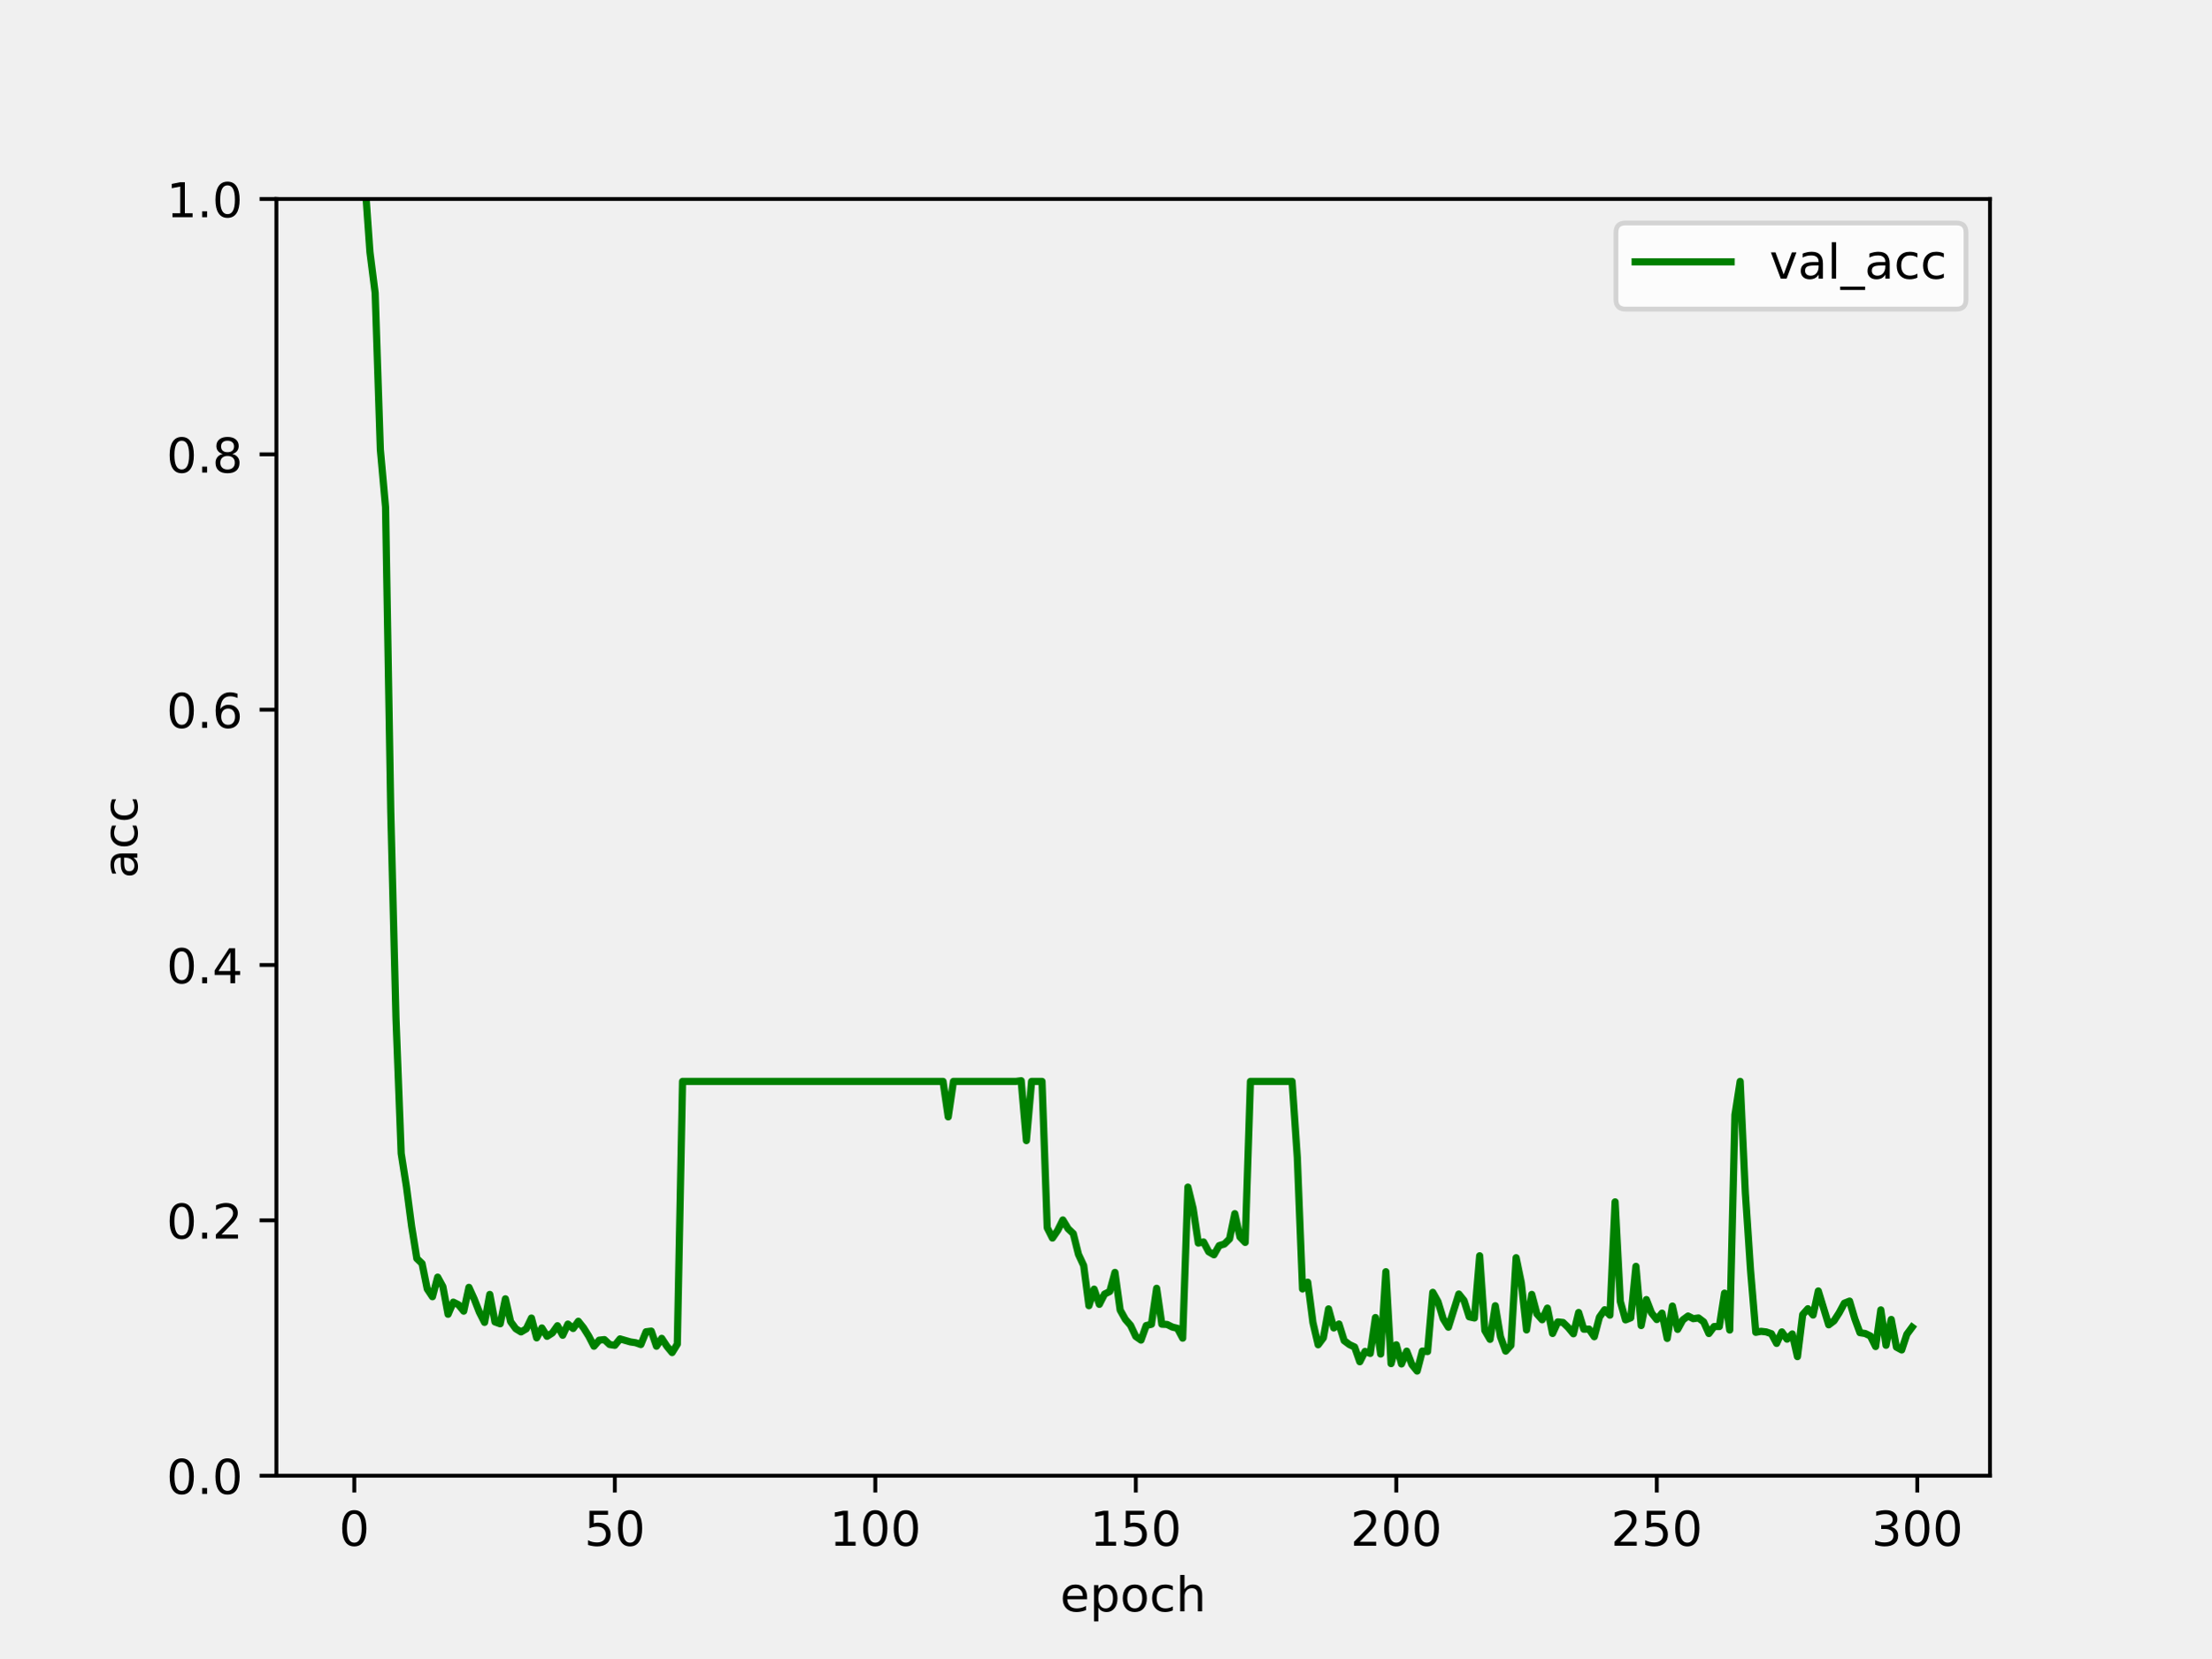
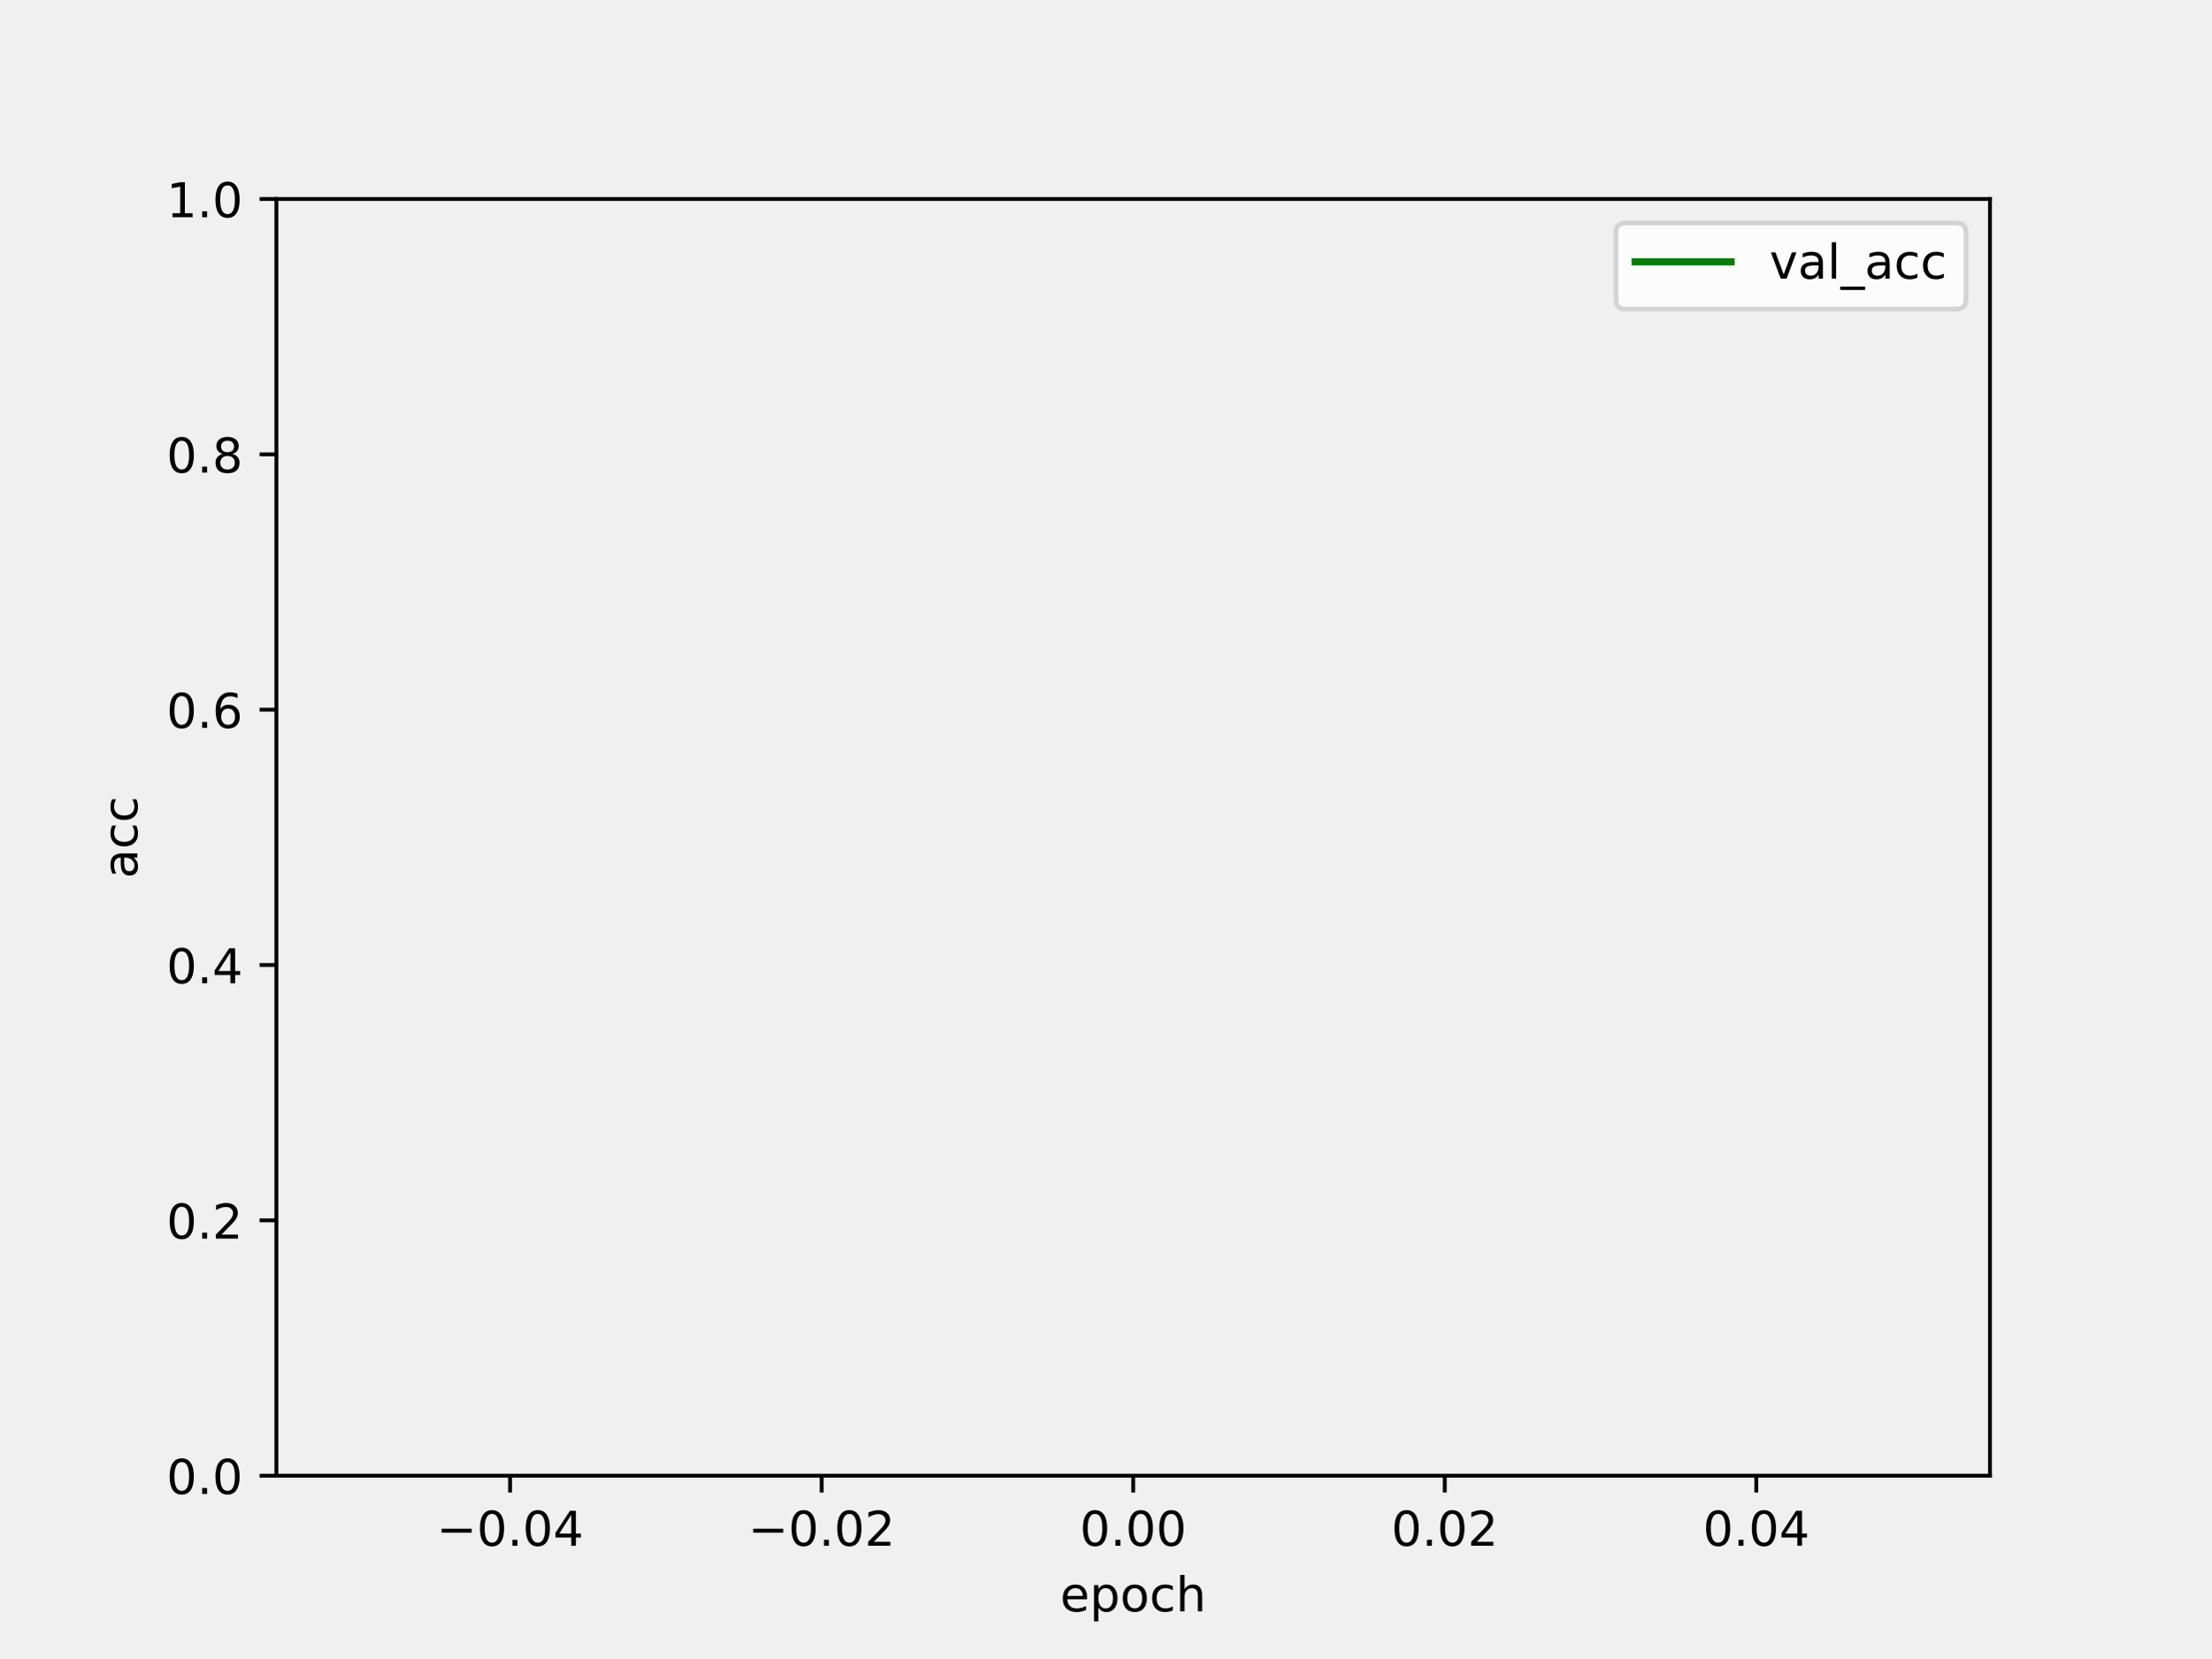
<svg xmlns="http://www.w3.org/2000/svg" xmlns:xlink="http://www.w3.org/1999/xlink" width="460.8pt" height="345.6pt" viewBox="0 0 460.8 345.6" version="1.1">
  <defs>
    <style type="text/css">*{stroke-linejoin: round; stroke-linecap: butt}</style>
  </defs>
  <g id="figure_1">
    <g id="patch_1">
      <path d="M 0 345.6  L 460.8 345.6  L 460.8 0  L 0 0  L 0 345.6  z " style="fill: none" />
    </g>
    <g id="axes_1">
      <g id="patch_2">
        <path d="M 57.6 307.584  L 414.72 307.584  L 414.72 41.472  L 57.6 41.472  L 57.6 307.584  z " style="fill: none" />
      </g>
      <g id="matplotlib.axis_1">
        <g id="xtick_1">
          <g id="line2d_1">
            <defs>
-               <path id="m2ad8d7b324" d="M 0 0  L 0 3.5  " style="stroke: #000000; stroke-width: 0.8" />
-             </defs>
-             <g>
-               <use xlink:href="#m2ad8d7b324" x="73.833" y="307.584" style="stroke: #000000; stroke-width: 0.8" />
+               <path id="mc3d6394040" d="M 0 0  L 0 3.5  " style="stroke: #000000; stroke-width: 0.8" />
+             </defs>
+             <g>
+               <use xlink:href="#mc3d6394040" x="106.298" y="307.584" style="stroke: #000000; stroke-width: 0.8" />
            </g>
          </g>
          <g id="text_1">
-             <g transform="translate(70.65148 322.1824) scale(0.1 -0.1)">
-               <defs>
+             <g transform="translate(90.97553 322.1824) scale(0.1 -0.1)">
+               <defs>
+                 <path id="DejaVuSans-2212" d="M 678 2272  L 4684 2272  L 4684 1741  L 678 1741  L 678 2272  z " transform="scale(0.015625)" />
                <path id="DejaVuSans-30" d="M 2034 4250  Q 1547 4250 1301 3770  Q 1056 3291 1056 2328  Q 1056 1369 1301 889  Q 1547 409 2034 409  Q 2525 409 2770 889  Q 3016 1369 3016 2328  Q 3016 3291 2770 3770  Q 2525 4250 2034 4250  z M 2034 4750  Q 2819 4750 3233 4129  Q 3647 3509 3647 2328  Q 3647 1150 3233 529  Q 2819 -91 2034 -91  Q 1250 -91 836 529  Q 422 1150 422 2328  Q 422 3509 836 4129  Q 1250 4750 2034 4750  z " transform="scale(0.015625)" />
-               </defs>
-               <use xlink:href="#DejaVuSans-30" />
+                 <path id="DejaVuSans-2e" d="M 684 794  L 1344 794  L 1344 0  L 684 0  L 684 794  z " transform="scale(0.015625)" />
+                 <path id="DejaVuSans-34" d="M 2419 4116  L 825 1625  L 2419 1625  L 2419 4116  z M 2253 4666  L 3047 4666  L 3047 1625  L 3713 1625  L 3713 1100  L 3047 1100  L 3047 0  L 2419 0  L 2419 1100  L 313 1100  L 313 1709  L 2253 4666  z " transform="scale(0.015625)" />
+               </defs>
+               <use xlink:href="#DejaVuSans-2212" />
+               <use xlink:href="#DejaVuSans-30" transform="translate(83.78906 0)" />
+               <use xlink:href="#DejaVuSans-2e" transform="translate(147.4121 0)" />
+               <use xlink:href="#DejaVuSans-30" transform="translate(179.1992 0)" />
+               <use xlink:href="#DejaVuSans-34" transform="translate(242.8223 0)" />
            </g>
          </g>
        </g>
        <g id="xtick_2">
          <g id="line2d_2">
            <g>
-               <use xlink:href="#m2ad8d7b324" x="128.123" y="307.584" style="stroke: #000000; stroke-width: 0.8" />
+               <use xlink:href="#mc3d6394040" x="171.229" y="307.584" style="stroke: #000000; stroke-width: 0.8" />
            </g>
          </g>
          <g id="text_2">
-             <g transform="translate(121.7603 322.1824) scale(0.1 -0.1)">
-               <defs>
-                 <path id="DejaVuSans-35" d="M 691 4666  L 3169 4666  L 3169 4134  L 1269 4134  L 1269 2991  Q 1406 3038 1543 3061  Q 1681 3084 1819 3084  Q 2600 3084 3056 2656  Q 3513 2228 3513 1497  Q 3513 744 3044 326  Q 2575 -91 1722 -91  Q 1428 -91 1123 -41  Q 819 9 494 109  L 494 744  Q 775 591 1075 516  Q 1375 441 1709 441  Q 2250 441 2565 725  Q 2881 1009 2881 1497  Q 2881 1984 2565 2268  Q 2250 2553 1709 2553  Q 1456 2553 1204 2497  Q 953 2441 691 2322  L 691 4666  z " transform="scale(0.015625)" />
-               </defs>
-               <use xlink:href="#DejaVuSans-35" />
-               <use xlink:href="#DejaVuSans-30" transform="translate(63.62305 0)" />
+             <g transform="translate(155.9064 322.1824) scale(0.1 -0.1)">
+               <defs>
+                 <path id="DejaVuSans-32" d="M 1228 531  L 3431 531  L 3431 0  L 469 0  L 469 531  Q 828 903 1448 1529  Q 2069 2156 2228 2338  Q 2531 2678 2651 2914  Q 2772 3150 2772 3378  Q 2772 3750 2511 3984  Q 2250 4219 1831 4219  Q 1534 4219 1204 4116  Q 875 4013 500 3803  L 500 4441  Q 881 4594 1212 4672  Q 1544 4750 1819 4750  Q 2544 4750 2975 4387  Q 3406 4025 3406 3419  Q 3406 3131 3298 2873  Q 3191 2616 2906 2266  Q 2828 2175 2409 1742  Q 1991 1309 1228 531  z " transform="scale(0.015625)" />
+               </defs>
+               <use xlink:href="#DejaVuSans-2212" />
+               <use xlink:href="#DejaVuSans-30" transform="translate(83.78906 0)" />
+               <use xlink:href="#DejaVuSans-2e" transform="translate(147.4121 0)" />
+               <use xlink:href="#DejaVuSans-30" transform="translate(179.1992 0)" />
+               <use xlink:href="#DejaVuSans-32" transform="translate(242.8223 0)" />
            </g>
          </g>
        </g>
        <g id="xtick_3">
          <g id="line2d_3">
            <g>
-               <use xlink:href="#m2ad8d7b324" x="182.413" y="307.584" style="stroke: #000000; stroke-width: 0.8" />
+               <use xlink:href="#mc3d6394040" x="236.16" y="307.584" style="stroke: #000000; stroke-width: 0.8" />
            </g>
          </g>
          <g id="text_3">
-             <g transform="translate(172.8691 322.1824) scale(0.1 -0.1)">
-               <defs>
-                 <path id="DejaVuSans-31" d="M 794 531  L 1825 531  L 1825 4091  L 703 3866  L 703 4441  L 1819 4666  L 2450 4666  L 2450 531  L 3481 531  L 3481 0  L 794 0  L 794 531  z " transform="scale(0.015625)" />
-               </defs>
-               <use xlink:href="#DejaVuSans-31" />
-               <use xlink:href="#DejaVuSans-30" transform="translate(63.62305 0)" />
-               <use xlink:href="#DejaVuSans-30" transform="translate(127.2461 0)" />
+             <g transform="translate(225.0272 322.1824) scale(0.1 -0.1)">
+               <use xlink:href="#DejaVuSans-30" />
+               <use xlink:href="#DejaVuSans-2e" transform="translate(63.62305 0)" />
+               <use xlink:href="#DejaVuSans-30" transform="translate(95.41016 0)" />
+               <use xlink:href="#DejaVuSans-30" transform="translate(159.0332 0)" />
            </g>
          </g>
        </g>
        <g id="xtick_4">
          <g id="line2d_4">
            <g>
-               <use xlink:href="#m2ad8d7b324" x="236.703" y="307.584" style="stroke: #000000; stroke-width: 0.8" />
+               <use xlink:href="#mc3d6394040" x="301.091" y="307.584" style="stroke: #000000; stroke-width: 0.8" />
            </g>
          </g>
          <g id="text_4">
-             <g transform="translate(227.1592 322.1824) scale(0.1 -0.1)">
-               <use xlink:href="#DejaVuSans-31" />
-               <use xlink:href="#DejaVuSans-35" transform="translate(63.62305 0)" />
-               <use xlink:href="#DejaVuSans-30" transform="translate(127.2461 0)" />
+             <g transform="translate(289.9581 322.1824) scale(0.1 -0.1)">
+               <use xlink:href="#DejaVuSans-30" />
+               <use xlink:href="#DejaVuSans-2e" transform="translate(63.62305 0)" />
+               <use xlink:href="#DejaVuSans-30" transform="translate(95.41016 0)" />
+               <use xlink:href="#DejaVuSans-32" transform="translate(159.0332 0)" />
            </g>
          </g>
        </g>
        <g id="xtick_5">
          <g id="line2d_5">
            <g>
-               <use xlink:href="#m2ad8d7b324" x="290.993" y="307.584" style="stroke: #000000; stroke-width: 0.8" />
+               <use xlink:href="#mc3d6394040" x="366.022" y="307.584" style="stroke: #000000; stroke-width: 0.8" />
            </g>
          </g>
          <g id="text_5">
-             <g transform="translate(281.4492 322.1824) scale(0.1 -0.1)">
-               <defs>
-                 <path id="DejaVuSans-32" d="M 1228 531  L 3431 531  L 3431 0  L 469 0  L 469 531  Q 828 903 1448 1529  Q 2069 2156 2228 2338  Q 2531 2678 2651 2914  Q 2772 3150 2772 3378  Q 2772 3750 2511 3984  Q 2250 4219 1831 4219  Q 1534 4219 1204 4116  Q 875 4013 500 3803  L 500 4441  Q 881 4594 1212 4672  Q 1544 4750 1819 4750  Q 2544 4750 2975 4387  Q 3406 4025 3406 3419  Q 3406 3131 3298 2873  Q 3191 2616 2906 2266  Q 2828 2175 2409 1742  Q 1991 1309 1228 531  z " transform="scale(0.015625)" />
-               </defs>
-               <use xlink:href="#DejaVuSans-32" />
-               <use xlink:href="#DejaVuSans-30" transform="translate(63.62305 0)" />
-               <use xlink:href="#DejaVuSans-30" transform="translate(127.2461 0)" />
-             </g>
-           </g>
-         </g>
-         <g id="xtick_6">
-           <g id="line2d_6">
-             <g>
-               <use xlink:href="#m2ad8d7b324" x="345.283" y="307.584" style="stroke: #000000; stroke-width: 0.8" />
-             </g>
-           </g>
-           <g id="text_6">
-             <g transform="translate(335.7393 322.1824) scale(0.1 -0.1)">
-               <use xlink:href="#DejaVuSans-32" />
-               <use xlink:href="#DejaVuSans-35" transform="translate(63.62305 0)" />
-               <use xlink:href="#DejaVuSans-30" transform="translate(127.2461 0)" />
-             </g>
-           </g>
-         </g>
-         <g id="xtick_7">
-           <g id="line2d_7">
-             <g>
-               <use xlink:href="#m2ad8d7b324" x="399.573" y="307.584" style="stroke: #000000; stroke-width: 0.8" />
-             </g>
-           </g>
-           <g id="text_7">
-             <g transform="translate(390.0293 322.1824) scale(0.1 -0.1)">
-               <defs>
-                 <path id="DejaVuSans-33" d="M 2597 2516  Q 3050 2419 3304 2112  Q 3559 1806 3559 1356  Q 3559 666 3084 287  Q 2609 -91 1734 -91  Q 1441 -91 1130 -33  Q 819 25 488 141  L 488 750  Q 750 597 1062 519  Q 1375 441 1716 441  Q 2309 441 2620 675  Q 2931 909 2931 1356  Q 2931 1769 2642 2001  Q 2353 2234 1838 2234  L 1294 2234  L 1294 2753  L 1863 2753  Q 2328 2753 2575 2939  Q 2822 3125 2822 3475  Q 2822 3834 2567 4026  Q 2313 4219 1838 4219  Q 1578 4219 1281 4162  Q 984 4106 628 3988  L 628 4550  Q 988 4650 1302 4700  Q 1616 4750 1894 4750  Q 2613 4750 3031 4423  Q 3450 4097 3450 3541  Q 3450 3153 3228 2886  Q 3006 2619 2597 2516  z " transform="scale(0.015625)" />
-               </defs>
-               <use xlink:href="#DejaVuSans-33" />
-               <use xlink:href="#DejaVuSans-30" transform="translate(63.62305 0)" />
-               <use xlink:href="#DejaVuSans-30" transform="translate(127.2461 0)" />
-             </g>
-           </g>
-         </g>
-         <g id="text_8">
+             <g transform="translate(354.889 322.1824) scale(0.1 -0.1)">
+               <use xlink:href="#DejaVuSans-30" />
+               <use xlink:href="#DejaVuSans-2e" transform="translate(63.62305 0)" />
+               <use xlink:href="#DejaVuSans-30" transform="translate(95.41016 0)" />
+               <use xlink:href="#DejaVuSans-34" transform="translate(159.0332 0)" />
+             </g>
+           </g>
+         </g>
+         <g id="text_6">
          <g transform="translate(220.9319 335.8606) scale(0.1 -0.1)">
            <defs>
              <path id="DejaVuSans-65" d="M 3597 1894  L 3597 1613  L 953 1613  Q 991 1019 1311 708  Q 1631 397 2203 397  Q 2534 397 2845 478  Q 3156 559 3463 722  L 3463 178  Q 3153 47 2828 -22  Q 2503 -91 2169 -91  Q 1331 -91 842 396  Q 353 884 353 1716  Q 353 2575 817 3079  Q 1281 3584 2069 3584  Q 2775 3584 3186 3129  Q 3597 2675 3597 1894  z M 3022 2063  Q 3016 2534 2758 2815  Q 2500 3097 2075 3097  Q 1594 3097 1305 2825  Q 1016 2553 972 2059  L 3022 2063  z " transform="scale(0.015625)" />
              <path id="DejaVuSans-70" d="M 1159 525  L 1159 -1331  L 581 -1331  L 581 3500  L 1159 3500  L 1159 2969  Q 1341 3281 1617 3432  Q 1894 3584 2278 3584  Q 2916 3584 3314 3078  Q 3713 2572 3713 1747  Q 3713 922 3314 415  Q 2916 -91 2278 -91  Q 1894 -91 1617 61  Q 1341 213 1159 525  z M 3116 1747  Q 3116 2381 2855 2742  Q 2594 3103 2138 3103  Q 1681 3103 1420 2742  Q 1159 2381 1159 1747  Q 1159 1113 1420 752  Q 1681 391 2138 391  Q 2594 391 2855 752  Q 3116 1113 3116 1747  z " transform="scale(0.015625)" />
              <path id="DejaVuSans-6f" d="M 1959 3097  Q 1497 3097 1228 2736  Q 959 2375 959 1747  Q 959 1119 1226 758  Q 1494 397 1959 397  Q 2419 397 2687 759  Q 2956 1122 2956 1747  Q 2956 2369 2687 2733  Q 2419 3097 1959 3097  z M 1959 3584  Q 2709 3584 3137 3096  Q 3566 2609 3566 1747  Q 3566 888 3137 398  Q 2709 -91 1959 -91  Q 1206 -91 779 398  Q 353 888 353 1747  Q 353 2609 779 3096  Q 1206 3584 1959 3584  z " transform="scale(0.015625)" />
              <path id="DejaVuSans-63" d="M 3122 3366  L 3122 2828  Q 2878 2963 2633 3030  Q 2388 3097 2138 3097  Q 1578 3097 1268 2742  Q 959 2388 959 1747  Q 959 1106 1268 751  Q 1578 397 2138 397  Q 2388 397 2633 464  Q 2878 531 3122 666  L 3122 134  Q 2881 22 2623 -34  Q 2366 -91 2075 -91  Q 1284 -91 818 406  Q 353 903 353 1747  Q 353 2603 823 3093  Q 1294 3584 2113 3584  Q 2378 3584 2631 3529  Q 2884 3475 3122 3366  z " transform="scale(0.015625)" />
              <path id="DejaVuSans-68" d="M 3513 2113  L 3513 0  L 2938 0  L 2938 2094  Q 2938 2591 2744 2837  Q 2550 3084 2163 3084  Q 1697 3084 1428 2787  Q 1159 2491 1159 1978  L 1159 0  L 581 0  L 581 4863  L 1159 4863  L 1159 2956  Q 1366 3272 1645 3428  Q 1925 3584 2291 3584  Q 2894 3584 3203 3211  Q 3513 2838 3513 2113  z " transform="scale(0.015625)" />
            </defs>
            <use xlink:href="#DejaVuSans-65" />
            <use xlink:href="#DejaVuSans-70" transform="translate(61.52344 0)" />
            <use xlink:href="#DejaVuSans-6f" transform="translate(125 0)" />
            <use xlink:href="#DejaVuSans-63" transform="translate(186.1816 0)" />
            <use xlink:href="#DejaVuSans-68" transform="translate(241.1621 0)" />
          </g>
        </g>
      </g>
      <g id="matplotlib.axis_2">
        <g id="ytick_1">
+           <g id="line2d_6">
+             <defs>
+               <path id="m457aa0d7ee" d="M 0 0  L -3.5 0  " style="stroke: #000000; stroke-width: 0.8" />
+             </defs>
+             <g>
+               <use xlink:href="#m457aa0d7ee" x="57.6" y="307.584" style="stroke: #000000; stroke-width: 0.8" />
+             </g>
+           </g>
+           <g id="text_7">
+             <g transform="translate(34.69687 311.3832) scale(0.1 -0.1)">
+               <use xlink:href="#DejaVuSans-30" />
+               <use xlink:href="#DejaVuSans-2e" transform="translate(63.62305 0)" />
+               <use xlink:href="#DejaVuSans-30" transform="translate(95.41016 0)" />
+             </g>
+           </g>
+         </g>
+         <g id="ytick_2">
+           <g id="line2d_7">
+             <g>
+               <use xlink:href="#m457aa0d7ee" x="57.6" y="254.362" style="stroke: #000000; stroke-width: 0.8" />
+             </g>
+           </g>
+           <g id="text_8">
+             <g transform="translate(34.69687 258.1608) scale(0.1 -0.1)">
+               <use xlink:href="#DejaVuSans-30" />
+               <use xlink:href="#DejaVuSans-2e" transform="translate(63.62305 0)" />
+               <use xlink:href="#DejaVuSans-32" transform="translate(95.41016 0)" />
+             </g>
+           </g>
+         </g>
+         <g id="ytick_3">
          <g id="line2d_8">
-             <defs>
-               <path id="m3b740aa46e" d="M 0 0  L -3.5 0  " style="stroke: #000000; stroke-width: 0.8" />
-             </defs>
-             <g>
-               <use xlink:href="#m3b740aa46e" x="57.6" y="307.584" style="stroke: #000000; stroke-width: 0.8" />
+             <g>
+               <use xlink:href="#m457aa0d7ee" x="57.6" y="201.139" style="stroke: #000000; stroke-width: 0.8" />
            </g>
          </g>
          <g id="text_9">
-             <g transform="translate(34.69687 311.3832) scale(0.1 -0.1)">
-               <defs>
-                 <path id="DejaVuSans-2e" d="M 684 794  L 1344 794  L 1344 0  L 684 0  L 684 794  z " transform="scale(0.015625)" />
-               </defs>
-               <use xlink:href="#DejaVuSans-30" />
-               <use xlink:href="#DejaVuSans-2e" transform="translate(63.62305 0)" />
-               <use xlink:href="#DejaVuSans-30" transform="translate(95.41016 0)" />
-             </g>
-           </g>
-         </g>
-         <g id="ytick_2">
+             <g transform="translate(34.69687 204.9384) scale(0.1 -0.1)">
+               <use xlink:href="#DejaVuSans-30" />
+               <use xlink:href="#DejaVuSans-2e" transform="translate(63.62305 0)" />
+               <use xlink:href="#DejaVuSans-34" transform="translate(95.41016 0)" />
+             </g>
+           </g>
+         </g>
+         <g id="ytick_4">
          <g id="line2d_9">
            <g>
-               <use xlink:href="#m3b740aa46e" x="57.6" y="254.362" style="stroke: #000000; stroke-width: 0.8" />
+               <use xlink:href="#m457aa0d7ee" x="57.6" y="147.917" style="stroke: #000000; stroke-width: 0.8" />
            </g>
          </g>
          <g id="text_10">
-             <g transform="translate(34.69687 258.1608) scale(0.1 -0.1)">
-               <use xlink:href="#DejaVuSans-30" />
-               <use xlink:href="#DejaVuSans-2e" transform="translate(63.62305 0)" />
-               <use xlink:href="#DejaVuSans-32" transform="translate(95.41016 0)" />
-             </g>
-           </g>
-         </g>
-         <g id="ytick_3">
+             <g transform="translate(34.69687 151.716) scale(0.1 -0.1)">
+               <defs>
+                 <path id="DejaVuSans-36" d="M 2113 2584  Q 1688 2584 1439 2293  Q 1191 2003 1191 1497  Q 1191 994 1439 701  Q 1688 409 2113 409  Q 2538 409 2786 701  Q 3034 994 3034 1497  Q 3034 2003 2786 2293  Q 2538 2584 2113 2584  z M 3366 4563  L 3366 3988  Q 3128 4100 2886 4159  Q 2644 4219 2406 4219  Q 1781 4219 1451 3797  Q 1122 3375 1075 2522  Q 1259 2794 1537 2939  Q 1816 3084 2150 3084  Q 2853 3084 3261 2657  Q 3669 2231 3669 1497  Q 3669 778 3244 343  Q 2819 -91 2113 -91  Q 1303 -91 875 529  Q 447 1150 447 2328  Q 447 3434 972 4092  Q 1497 4750 2381 4750  Q 2619 4750 2861 4703  Q 3103 4656 3366 4563  z " transform="scale(0.015625)" />
+               </defs>
+               <use xlink:href="#DejaVuSans-30" />
+               <use xlink:href="#DejaVuSans-2e" transform="translate(63.62305 0)" />
+               <use xlink:href="#DejaVuSans-36" transform="translate(95.41016 0)" />
+             </g>
+           </g>
+         </g>
+         <g id="ytick_5">
          <g id="line2d_10">
            <g>
-               <use xlink:href="#m3b740aa46e" x="57.6" y="201.139" style="stroke: #000000; stroke-width: 0.8" />
+               <use xlink:href="#m457aa0d7ee" x="57.6" y="94.694" style="stroke: #000000; stroke-width: 0.8" />
            </g>
          </g>
          <g id="text_11">
-             <g transform="translate(34.69687 204.9384) scale(0.1 -0.1)">
-               <defs>
-                 <path id="DejaVuSans-34" d="M 2419 4116  L 825 1625  L 2419 1625  L 2419 4116  z M 2253 4666  L 3047 4666  L 3047 1625  L 3713 1625  L 3713 1100  L 3047 1100  L 3047 0  L 2419 0  L 2419 1100  L 313 1100  L 313 1709  L 2253 4666  z " transform="scale(0.015625)" />
-               </defs>
-               <use xlink:href="#DejaVuSans-30" />
-               <use xlink:href="#DejaVuSans-2e" transform="translate(63.62305 0)" />
-               <use xlink:href="#DejaVuSans-34" transform="translate(95.41016 0)" />
-             </g>
-           </g>
-         </g>
-         <g id="ytick_4">
+             <g transform="translate(34.69687 98.49362) scale(0.1 -0.1)">
+               <defs>
+                 <path id="DejaVuSans-38" d="M 2034 2216  Q 1584 2216 1326 1975  Q 1069 1734 1069 1313  Q 1069 891 1326 650  Q 1584 409 2034 409  Q 2484 409 2743 651  Q 3003 894 3003 1313  Q 3003 1734 2745 1975  Q 2488 2216 2034 2216  z M 1403 2484  Q 997 2584 770 2862  Q 544 3141 544 3541  Q 544 4100 942 4425  Q 1341 4750 2034 4750  Q 2731 4750 3128 4425  Q 3525 4100 3525 3541  Q 3525 3141 3298 2862  Q 3072 2584 2669 2484  Q 3125 2378 3379 2068  Q 3634 1759 3634 1313  Q 3634 634 3220 271  Q 2806 -91 2034 -91  Q 1263 -91 848 271  Q 434 634 434 1313  Q 434 1759 690 2068  Q 947 2378 1403 2484  z M 1172 3481  Q 1172 3119 1398 2916  Q 1625 2713 2034 2713  Q 2441 2713 2670 2916  Q 2900 3119 2900 3481  Q 2900 3844 2670 4047  Q 2441 4250 2034 4250  Q 1625 4250 1398 4047  Q 1172 3844 1172 3481  z " transform="scale(0.015625)" />
+               </defs>
+               <use xlink:href="#DejaVuSans-30" />
+               <use xlink:href="#DejaVuSans-2e" transform="translate(63.62305 0)" />
+               <use xlink:href="#DejaVuSans-38" transform="translate(95.41016 0)" />
+             </g>
+           </g>
+         </g>
+         <g id="ytick_6">
          <g id="line2d_11">
            <g>
-               <use xlink:href="#m3b740aa46e" x="57.6" y="147.917" style="stroke: #000000; stroke-width: 0.8" />
+               <use xlink:href="#m457aa0d7ee" x="57.6" y="41.472" style="stroke: #000000; stroke-width: 0.8" />
            </g>
          </g>
          <g id="text_12">
-             <g transform="translate(34.69687 151.716) scale(0.1 -0.1)">
-               <defs>
-                 <path id="DejaVuSans-36" d="M 2113 2584  Q 1688 2584 1439 2293  Q 1191 2003 1191 1497  Q 1191 994 1439 701  Q 1688 409 2113 409  Q 2538 409 2786 701  Q 3034 994 3034 1497  Q 3034 2003 2786 2293  Q 2538 2584 2113 2584  z M 3366 4563  L 3366 3988  Q 3128 4100 2886 4159  Q 2644 4219 2406 4219  Q 1781 4219 1451 3797  Q 1122 3375 1075 2522  Q 1259 2794 1537 2939  Q 1816 3084 2150 3084  Q 2853 3084 3261 2657  Q 3669 2231 3669 1497  Q 3669 778 3244 343  Q 2819 -91 2113 -91  Q 1303 -91 875 529  Q 447 1150 447 2328  Q 447 3434 972 4092  Q 1497 4750 2381 4750  Q 2619 4750 2861 4703  Q 3103 4656 3366 4563  z " transform="scale(0.015625)" />
-               </defs>
-               <use xlink:href="#DejaVuSans-30" />
-               <use xlink:href="#DejaVuSans-2e" transform="translate(63.62305 0)" />
-               <use xlink:href="#DejaVuSans-36" transform="translate(95.41016 0)" />
-             </g>
-           </g>
-         </g>
-         <g id="ytick_5">
-           <g id="line2d_12">
-             <g>
-               <use xlink:href="#m3b740aa46e" x="57.6" y="94.694" style="stroke: #000000; stroke-width: 0.8" />
-             </g>
-           </g>
-           <g id="text_13">
-             <g transform="translate(34.69687 98.49362) scale(0.1 -0.1)">
-               <defs>
-                 <path id="DejaVuSans-38" d="M 2034 2216  Q 1584 2216 1326 1975  Q 1069 1734 1069 1313  Q 1069 891 1326 650  Q 1584 409 2034 409  Q 2484 409 2743 651  Q 3003 894 3003 1313  Q 3003 1734 2745 1975  Q 2488 2216 2034 2216  z M 1403 2484  Q 997 2584 770 2862  Q 544 3141 544 3541  Q 544 4100 942 4425  Q 1341 4750 2034 4750  Q 2731 4750 3128 4425  Q 3525 4100 3525 3541  Q 3525 3141 3298 2862  Q 3072 2584 2669 2484  Q 3125 2378 3379 2068  Q 3634 1759 3634 1313  Q 3634 634 3220 271  Q 2806 -91 2034 -91  Q 1263 -91 848 271  Q 434 634 434 1313  Q 434 1759 690 2068  Q 947 2378 1403 2484  z M 1172 3481  Q 1172 3119 1398 2916  Q 1625 2713 2034 2713  Q 2441 2713 2670 2916  Q 2900 3119 2900 3481  Q 2900 3844 2670 4047  Q 2441 4250 2034 4250  Q 1625 4250 1398 4047  Q 1172 3844 1172 3481  z " transform="scale(0.015625)" />
-               </defs>
-               <use xlink:href="#DejaVuSans-30" />
-               <use xlink:href="#DejaVuSans-2e" transform="translate(63.62305 0)" />
-               <use xlink:href="#DejaVuSans-38" transform="translate(95.41016 0)" />
-             </g>
-           </g>
-         </g>
-         <g id="ytick_6">
-           <g id="line2d_13">
-             <g>
-               <use xlink:href="#m3b740aa46e" x="57.6" y="41.472" style="stroke: #000000; stroke-width: 0.8" />
-             </g>
-           </g>
-           <g id="text_14">
            <g transform="translate(34.69687 45.27122) scale(0.1 -0.1)">
+               <defs>
+                 <path id="DejaVuSans-31" d="M 794 531  L 1825 531  L 1825 4091  L 703 3866  L 703 4441  L 1819 4666  L 2450 4666  L 2450 531  L 3481 531  L 3481 0  L 794 0  L 794 531  z " transform="scale(0.015625)" />
+               </defs>
              <use xlink:href="#DejaVuSans-31" />
              <use xlink:href="#DejaVuSans-2e" transform="translate(63.62305 0)" />
              <use xlink:href="#DejaVuSans-30" transform="translate(95.41016 0)" />
            </g>
          </g>
        </g>
-         <g id="text_15">
+         <g id="text_13">
          <g transform="translate(28.61719 183.0905) rotate(-90) scale(0.1 -0.1)">
            <defs>
              <path id="DejaVuSans-61" d="M 2194 1759  Q 1497 1759 1228 1600  Q 959 1441 959 1056  Q 959 750 1161 570  Q 1363 391 1709 391  Q 2188 391 2477 730  Q 2766 1069 2766 1631  L 2766 1759  L 2194 1759  z M 3341 1997  L 3341 0  L 2766 0  L 2766 531  Q 2569 213 2275 61  Q 1981 -91 1556 -91  Q 1019 -91 701 211  Q 384 513 384 1019  Q 384 1609 779 1909  Q 1175 2209 1959 2209  L 2766 2209  L 2766 2266  Q 2766 2663 2505 2880  Q 2244 3097 1772 3097  Q 1472 3097 1187 3025  Q 903 2953 641 2809  L 641 3341  Q 956 3463 1253 3523  Q 1550 3584 1831 3584  Q 2591 3584 2966 3190  Q 3341 2797 3341 1997  z " transform="scale(0.015625)" />
            </defs>
            <use xlink:href="#DejaVuSans-61" />
            <use xlink:href="#DejaVuSans-63" transform="translate(61.2793 0)" />
            <use xlink:href="#DejaVuSans-63" transform="translate(116.2598 0)" />
          </g>
        </g>
      </g>
-       <g id="line2d_14">
-         <path d="M 74.381 -1  L 74.919 16.97  L 76.004 37.289  L 77.09 52.527  L 78.176 61.064  L 79.262 93.697  L 80.348 105.721  L 81.433 169.225  L 82.519 212.288  L 83.605 240.411  L 84.691 247.319  L 85.777 255.581  L 86.862 262.31  L 87.948 263.354  L 89.034 268.659  L 90.12 270.281  L 91.206 266.198  L 92.291 268.171  L 93.377 273.942  L 94.463 271.408  L 95.549 271.958  L 96.635 273.284  L 97.72 268.327  L 98.806 270.717  L 99.892 273.492  L 100.978 275.634  L 102.064 269.799  L 103.149 275.537  L 104.235 275.925  L 105.321 270.717  L 106.407 275.473  L 107.493 276.955  L 108.578 277.619  L 109.664 276.984  L 110.75 274.725  L 111.836 278.857  L 112.922 276.791  L 114.007 278.54  L 115.093 277.844  L 116.179 276.326  L 117.265 278.314  L 118.351 275.979  L 119.436 276.907  L 120.522 275.398  L 121.608 276.763  L 122.694 278.498  L 123.78 280.599  L 124.865 279.339  L 125.951 279.217  L 127.037 280.242  L 128.123 280.413  L 129.209 279.071  L 131.38 279.703  L 132.466 279.865  L 133.552 280.251  L 134.638 277.584  L 135.723 277.449  L 136.809 280.599  L 137.895 278.954  L 138.981 280.606  L 140.067 281.922  L 141.152 280.159  L 142.238 225.398  L 196.528 225.398  L 197.614 232.802  L 198.7 225.398  L 211.729 225.398  L 212.815 225.26  L 213.901 237.741  L 214.987 225.398  L 217.158 225.398  L 218.244 255.904  L 219.33 258.057  L 220.416 256.465  L 221.502 254.278  L 222.587 256.091  L 223.673 257.125  L 224.759 261.457  L 225.845 263.797  L 226.931 272.155  L 228.016 268.703  L 229.102 271.873  L 230.188 269.728  L 231.274 269.194  L 232.36 265.21  L 233.445 273.057  L 234.531 275.001  L 235.617 276.248  L 236.703 278.56  L 237.789 279.322  L 238.875 276.287  L 239.96 276.025  L 241.046 268.522  L 242.132 276.008  L 243.218 276.054  L 244.304 276.598  L 245.389 276.876  L 246.475 278.921  L 247.561 247.425  L 248.647 251.839  L 249.733 259.098  L 250.818 258.864  L 251.904 260.913  L 252.99 261.545  L 254.076 259.63  L 255.162 259.298  L 256.247 258.23  L 257.333 252.968  L 258.419 257.842  L 259.505 258.958  L 260.591 225.398  L 269.277 225.398  L 270.363 241.275  L 271.449 268.666  L 272.534 267.252  L 273.62 275.651  L 274.706 280.299  L 275.792 278.852  L 276.878 272.818  L 277.963 276.791  L 279.049 275.963  L 280.135 279.446  L 281.221 280.255  L 282.307 280.763  L 283.392 283.836  L 284.478 281.681  L 285.564 282.104  L 286.65 274.618  L 287.736 282.23  L 288.821 265.065  L 289.907 284.227  L 290.993 280.3  L 292.079 284.296  L 293.165 281.629  L 294.25 284.428  L 295.336 285.775  L 296.422 281.607  L 297.508 281.712  L 298.594 269.365  L 299.679 271.302  L 300.765 274.86  L 301.851 276.633  L 304.023 269.714  L 305.108 271.068  L 306.194 274.47  L 307.28 274.711  L 308.366 261.746  L 309.452 277.325  L 310.537 279.167  L 311.623 272.16  L 312.709 278.631  L 313.795 281.618  L 314.881 280.423  L 315.966 262.149  L 317.052 267.386  L 318.138 277.204  L 319.224 269.795  L 320.31 273.873  L 321.395 275.087  L 322.481 272.65  L 323.567 277.94  L 324.653 275.529  L 325.739 275.65  L 326.824 276.697  L 327.91 278.011  L 328.996 273.567  L 330.082 277.062  L 331.168 277.036  L 332.253 278.62  L 333.339 274.521  L 334.425 272.995  L 335.511 274.13  L 336.597 250.507  L 337.682 271.247  L 338.768 275.113  L 339.854 274.677  L 340.94 263.95  L 342.026 276.288  L 343.111 270.876  L 344.197 273.675  L 345.283 275.043  L 346.369 273.702  L 347.455 278.977  L 348.54 272.23  L 349.626 277.093  L 350.712 275.11  L 351.798 274.304  L 352.884 274.859  L 353.969 274.704  L 355.055 275.528  L 356.141 277.952  L 357.227 276.495  L 358.313 276.496  L 359.398 269.534  L 360.484 277.229  L 361.57 232.385  L 362.656 225.398  L 363.742 248.653  L 364.827 264.812  L 365.913 277.702  L 366.999 277.49  L 368.085 277.616  L 369.171 277.995  L 370.256 280.01  L 371.342 277.613  L 372.428 279.129  L 373.514 278.039  L 374.6 282.766  L 375.685 274.006  L 376.771 272.781  L 377.857 274.102  L 378.943 269.084  L 381.114 276.139  L 382.2 275.328  L 383.286 273.64  L 384.372 271.628  L 385.458 271.194  L 386.543 274.848  L 387.629 277.779  L 388.715 277.949  L 389.801 278.472  L 390.887 280.662  L 391.972 273.024  L 393.058 280.406  L 394.144 275.021  L 395.23 280.788  L 396.316 281.377  L 397.401 278.103  L 398.487 276.637  L 398.487 276.637  " clip-path="url(#pef204f66e4)" style="fill: none; stroke: #008000; stroke-width: 1.5; stroke-linecap: square" />
+       <g id="line2d_12">
+         <path clip-path="url(#pce822c09d6)" style="fill: none; stroke: #008000; stroke-width: 1.5; stroke-linecap: square" />
      </g>
      <g id="patch_3">
        <path d="M 57.6 307.584  L 57.6 41.472  " style="fill: none; stroke: #000000; stroke-width: 0.8; stroke-linejoin: miter; stroke-linecap: square" />
      </g>
      <g id="patch_4">
        <path d="M 414.72 307.584  L 414.72 41.472  " style="fill: none; stroke: #000000; stroke-width: 0.8; stroke-linejoin: miter; stroke-linecap: square" />
      </g>
      <g id="patch_5">
        <path d="M 57.6 307.584  L 414.72 307.584  " style="fill: none; stroke: #000000; stroke-width: 0.8; stroke-linejoin: miter; stroke-linecap: square" />
      </g>
      <g id="patch_6">
        <path d="M 57.6 41.472  L 414.72 41.472  " style="fill: none; stroke: #000000; stroke-width: 0.8; stroke-linejoin: miter; stroke-linecap: square" />
      </g>
      <g id="legend_1">
        <g id="patch_7">
          <path d="M 338.77 64.428  L 407.72 64.428  Q 409.72 64.428 409.72 62.428  L 409.72 48.472  Q 409.72 46.472 407.72 46.472  L 338.77 46.472  Q 336.77 46.472 336.77 48.472  L 336.77 62.428  Q 336.77 64.428 338.77 64.428  z " style="fill: #ffffff; opacity: 0.8; stroke: #cccccc; stroke-linejoin: miter" />
        </g>
-         <g id="line2d_15">
+         <g id="line2d_13">
          <path d="M 340.77 54.57  L 350.77 54.57  L 360.77 54.57  " style="fill: none; stroke: #008000; stroke-width: 1.5; stroke-linecap: square" />
        </g>
-         <g id="text_16">
+         <g id="text_14">
          <g transform="translate(368.77 58.07044) scale(0.1 -0.1)">
            <defs>
              <path id="DejaVuSans-76" d="M 191 3500  L 800 3500  L 1894 563  L 2988 3500  L 3597 3500  L 2284 0  L 1503 0  L 191 3500  z " transform="scale(0.015625)" />
              <path id="DejaVuSans-6c" d="M 603 4863  L 1178 4863  L 1178 0  L 603 0  L 603 4863  z " transform="scale(0.015625)" />
              <path id="DejaVuSans-5f" d="M 3263 -1063  L 3263 -1509  L -63 -1509  L -63 -1063  L 3263 -1063  z " transform="scale(0.015625)" />
            </defs>
            <use xlink:href="#DejaVuSans-76" />
            <use xlink:href="#DejaVuSans-61" transform="translate(59.17969 0)" />
            <use xlink:href="#DejaVuSans-6c" transform="translate(120.459 0)" />
            <use xlink:href="#DejaVuSans-5f" transform="translate(148.2422 0)" />
            <use xlink:href="#DejaVuSans-61" transform="translate(198.2422 0)" />
            <use xlink:href="#DejaVuSans-63" transform="translate(259.5215 0)" />
            <use xlink:href="#DejaVuSans-63" transform="translate(314.502 0)" />
          </g>
        </g>
      </g>
    </g>
  </g>
  <defs>
-     <clipPath id="pef204f66e4">
+     <clipPath id="pce822c09d6">
      <rect x="57.6" y="41.472" width="357.12" height="266.112" />
    </clipPath>
  </defs>
</svg>
